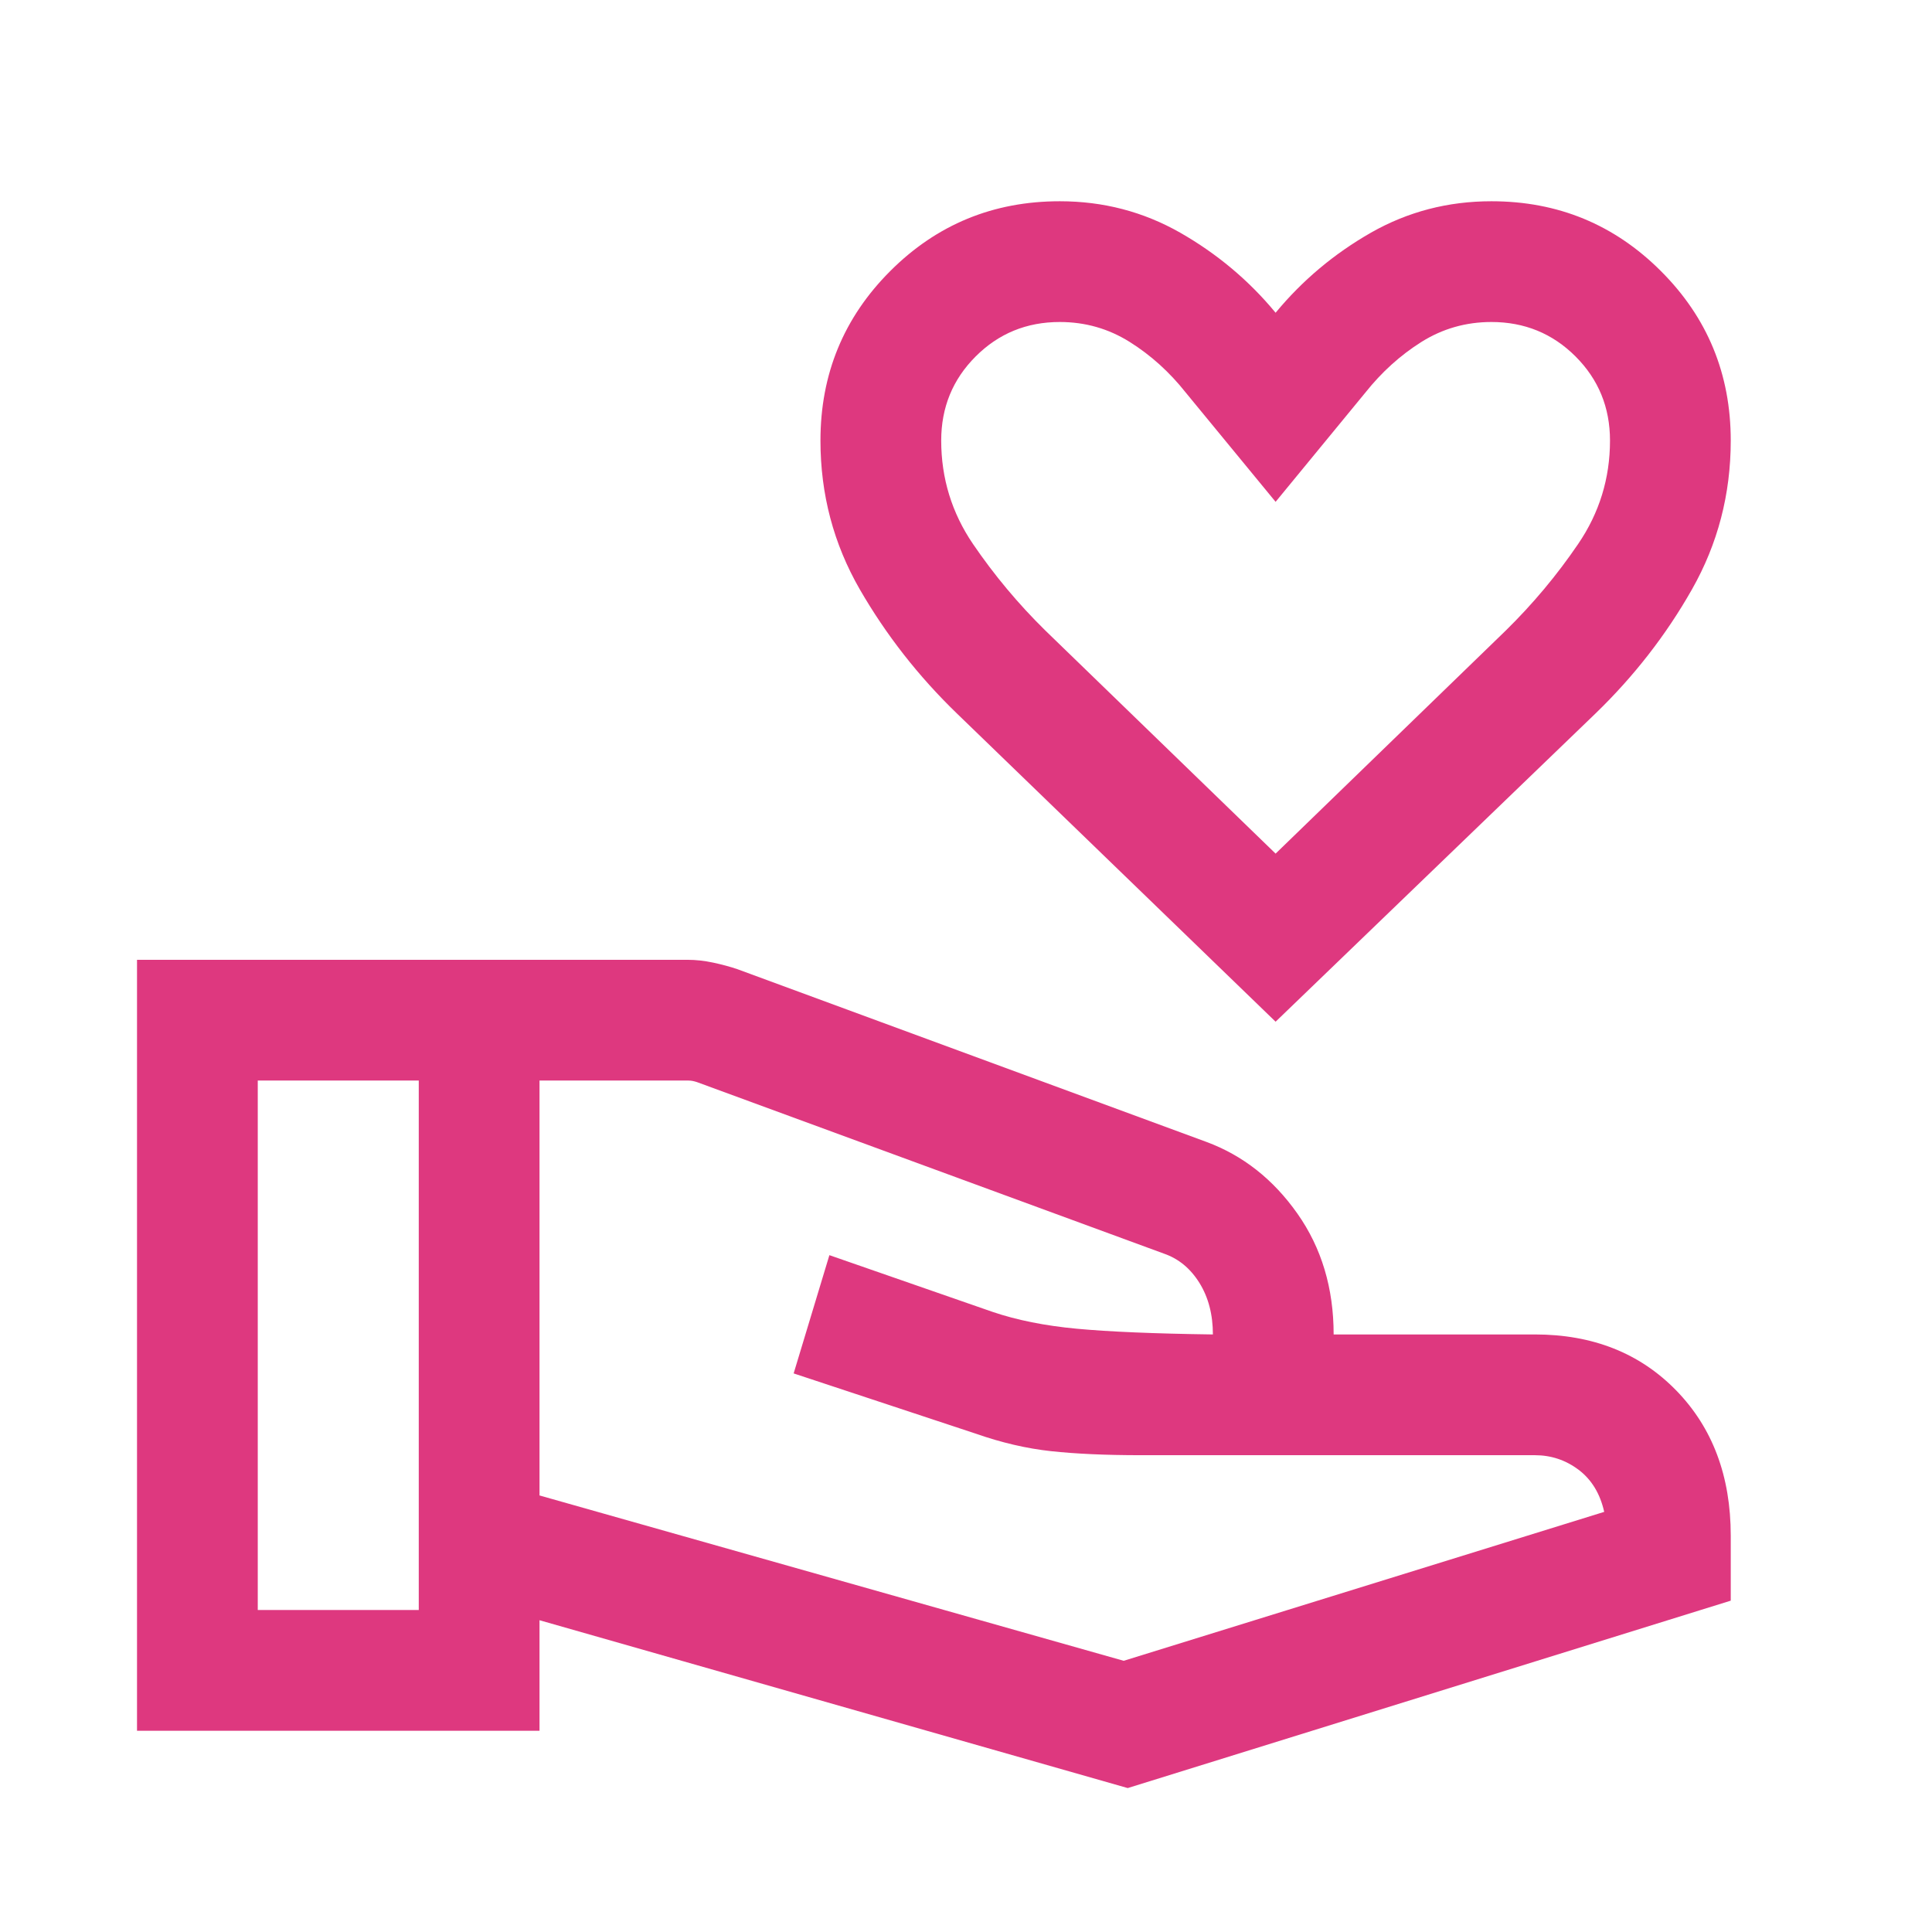
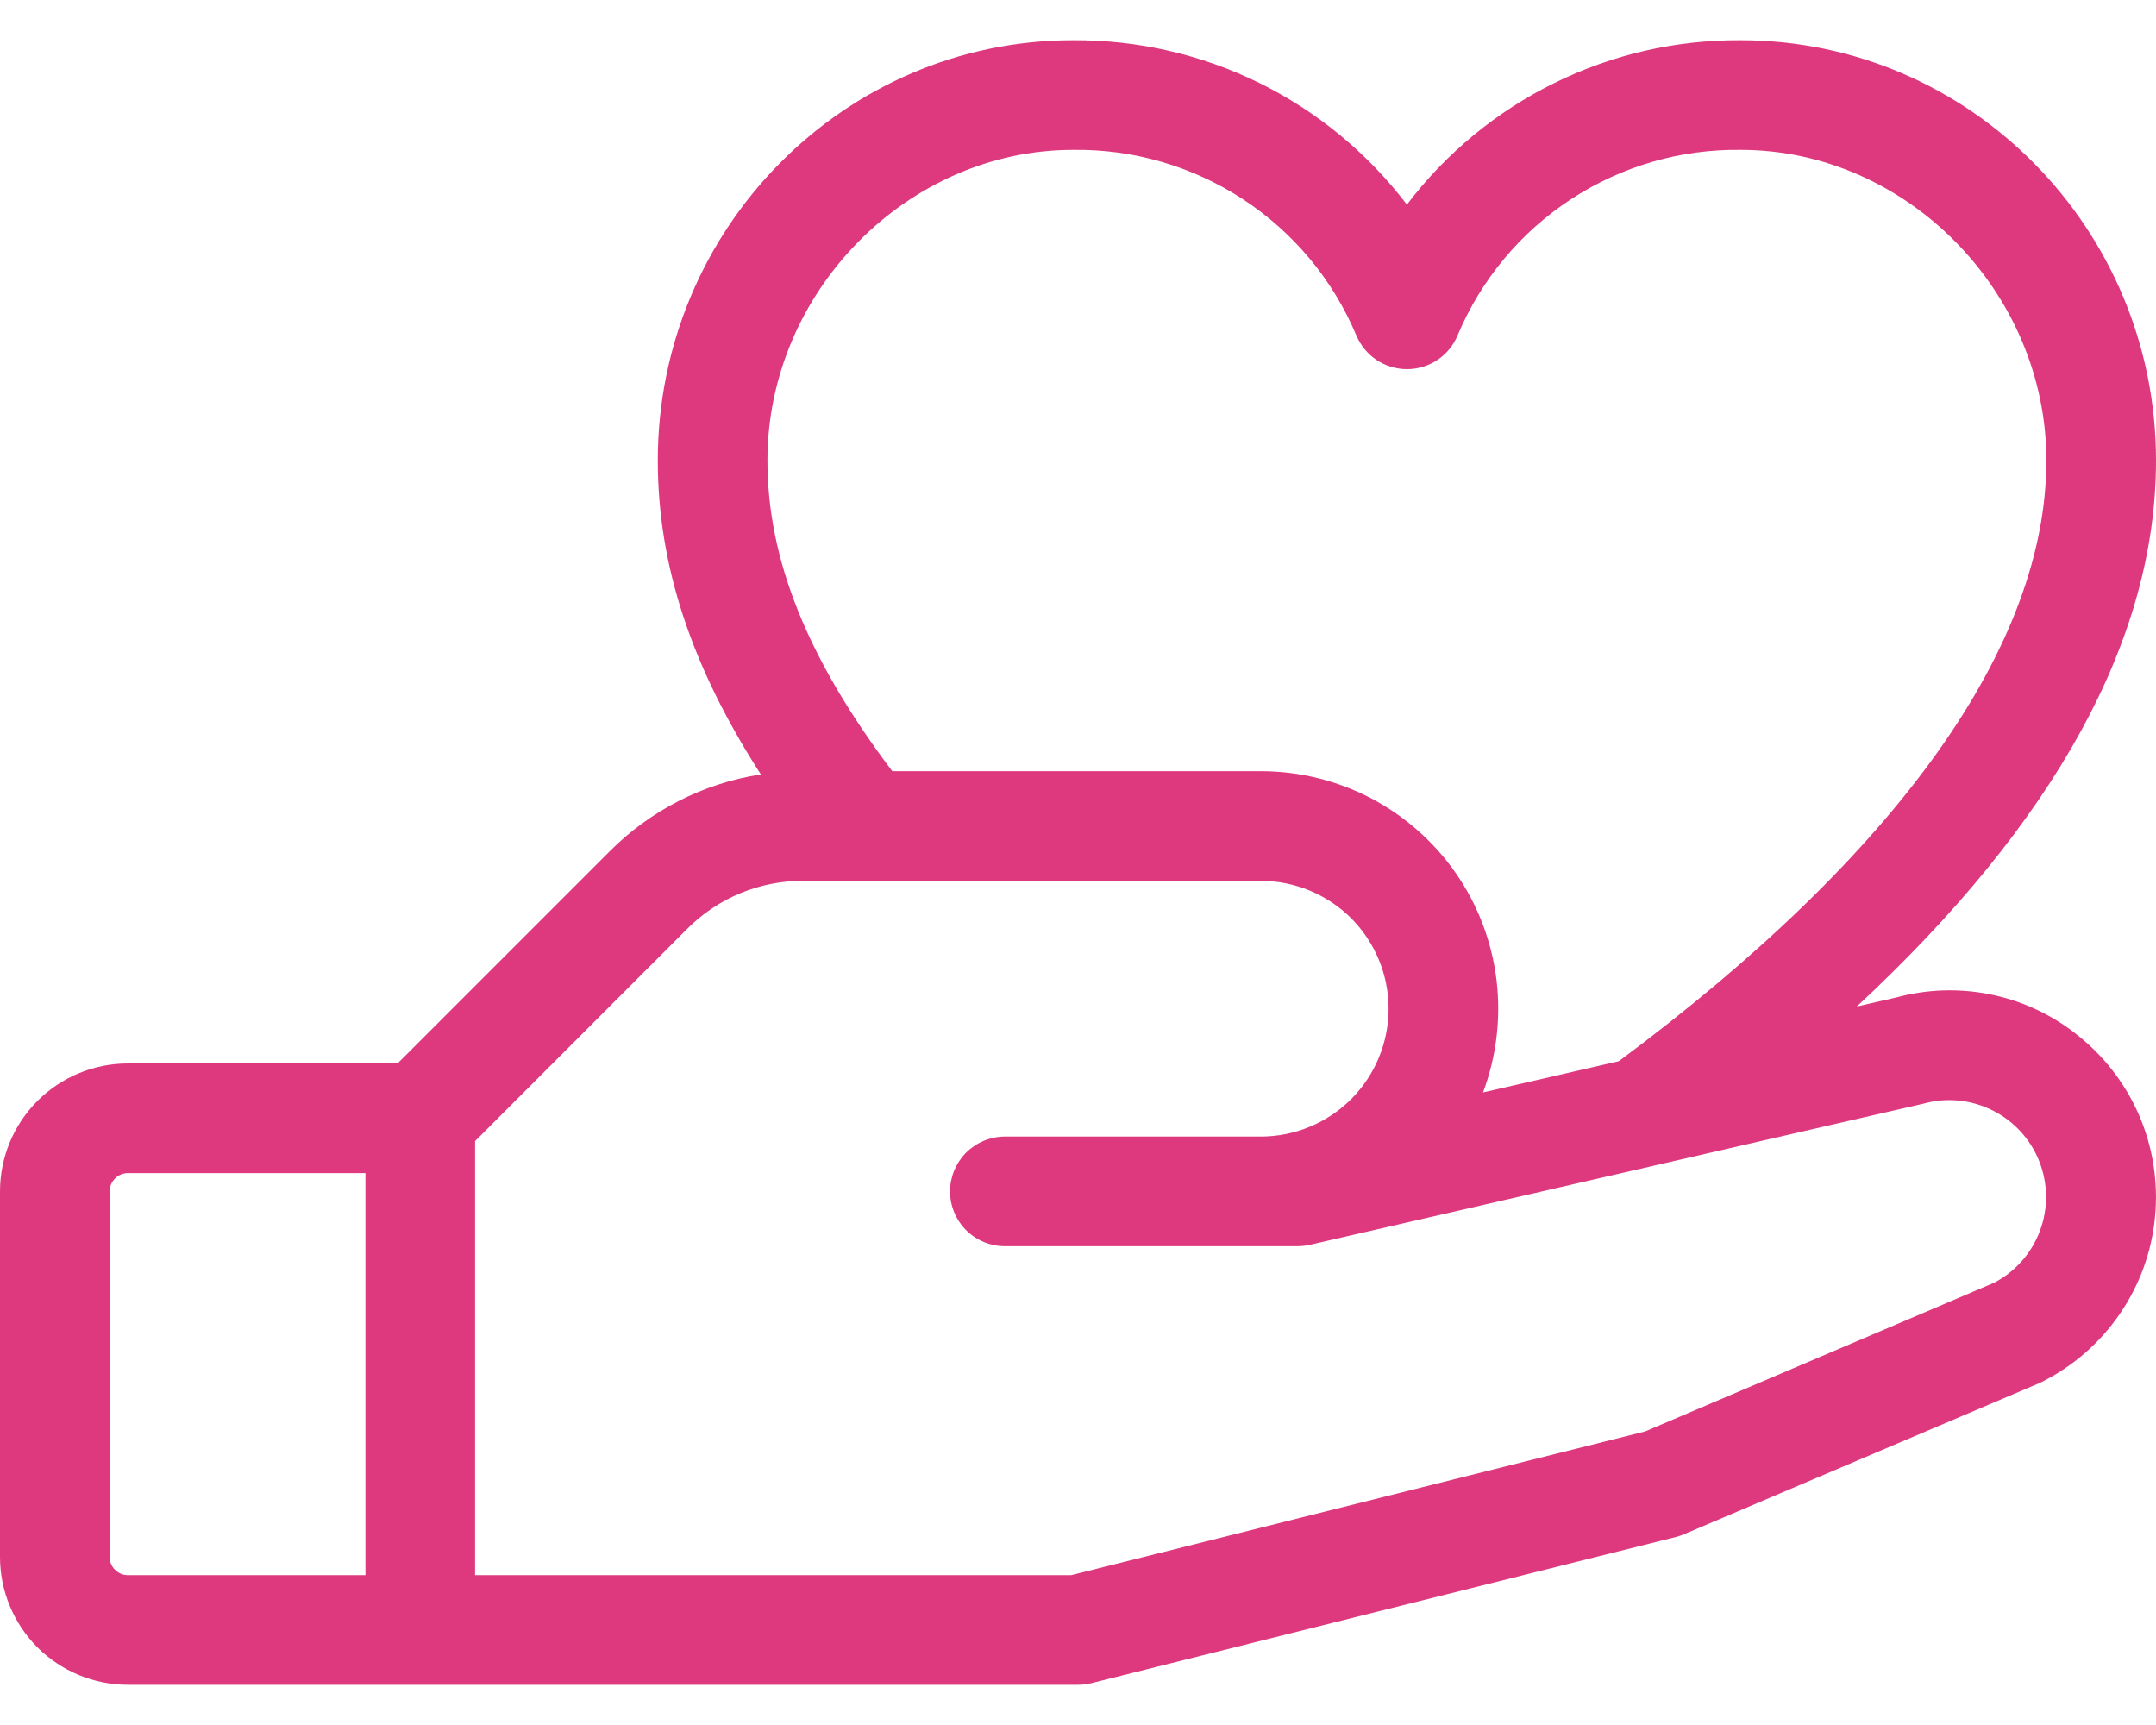
- <svg xmlns="http://www.w3.org/2000/svg" width="24" height="24" viewBox="0 0 24 24" fill="none">
-   <mask id="mask0_6808_53018" style="mask-type:alpha" maskUnits="userSpaceOnUse" x="0" y="0" width="24" height="24">
-     <rect width="24" height="24" fill="#D9D9D9" />
-   </mask>
-   <g mask="url(#mask0_6808_53018)">
-     <path d="M15.846 12.692L11.888 8.864C11.41 8.402 11.008 7.888 10.681 7.322C10.355 6.756 10.192 6.14 10.192 5.473C10.192 4.647 10.481 3.945 11.059 3.367C11.637 2.789 12.339 2.5 13.165 2.5C13.705 2.5 14.203 2.63 14.66 2.89C15.117 3.151 15.513 3.482 15.846 3.885C16.179 3.482 16.574 3.151 17.031 2.89C17.488 2.63 17.987 2.5 18.527 2.5C19.352 2.5 20.054 2.789 20.632 3.367C21.211 3.945 21.5 4.647 21.5 5.473C21.5 6.14 21.339 6.756 21.018 7.322C20.697 7.888 20.297 8.402 19.819 8.864L15.846 12.692ZM15.846 10.604L18.705 7.833C19.041 7.503 19.341 7.145 19.604 6.758C19.868 6.371 20 5.942 20 5.473C20 5.061 19.857 4.713 19.572 4.428C19.287 4.143 18.938 4 18.527 4C18.21 4 17.92 4.083 17.657 4.248C17.395 4.413 17.163 4.623 16.961 4.877L15.846 6.234L14.73 4.877C14.529 4.623 14.297 4.413 14.034 4.248C13.771 4.083 13.482 4 13.165 4C12.753 4 12.405 4.143 12.12 4.428C11.835 4.713 11.692 5.061 11.692 5.473C11.692 5.942 11.824 6.371 12.087 6.758C12.351 7.145 12.65 7.503 12.986 7.833L15.846 10.604ZM6.702 18.577L13.959 20.631L19.928 18.781C19.877 18.554 19.771 18.38 19.611 18.259C19.451 18.138 19.269 18.077 19.067 18.077H14.17C13.733 18.077 13.363 18.06 13.057 18.027C12.752 17.994 12.439 17.921 12.117 17.808L9.859 17.061L10.303 15.592L12.328 16.296C12.631 16.399 12.98 16.469 13.377 16.506C13.773 16.543 14.336 16.567 15.067 16.577C15.067 16.329 15.011 16.116 14.9 15.937C14.788 15.757 14.641 15.636 14.459 15.573L8.657 13.442C8.638 13.436 8.62 13.431 8.604 13.428C8.588 13.425 8.571 13.423 8.552 13.423H6.702V18.577ZM1.702 21.5V11.923H8.54C8.645 11.923 8.751 11.935 8.859 11.958C8.967 11.981 9.067 12.008 9.159 12.039L14.986 14.185C15.44 14.353 15.817 14.65 16.117 15.076C16.417 15.502 16.567 16.003 16.567 16.577H19.067C19.785 16.577 20.37 16.809 20.822 17.272C21.274 17.736 21.5 18.337 21.5 19.077V19.884L14.009 22.212L6.702 20.127V21.5H1.702ZM3.202 20H5.202V13.423H3.202V20Z" fill="#DE387F" />
-   </g>
+ <svg xmlns="http://www.w3.org/2000/svg" width="20" height="16" viewBox="0 0 20 16" fill="none">
+   <path d="M19.247 9.581C19.015 9.402 18.745 9.279 18.457 9.222C18.17 9.165 17.873 9.175 17.59 9.252L17.224 9.336C19.068 7.623 20 5.925 20 4.271C20 2.122 18.272 0.373 16.147 0.373C15.548 0.369 14.956 0.505 14.419 0.77C13.881 1.035 13.413 1.421 13.051 1.898C12.688 1.421 12.22 1.035 11.683 0.77C11.145 0.505 10.553 0.369 9.954 0.373C7.83 0.373 6.102 2.122 6.102 4.271C6.102 5.236 6.409 6.177 7.058 7.183C6.526 7.265 6.034 7.516 5.655 7.897L3.688 9.864H1.186C0.872 9.864 0.57 9.989 0.347 10.212C0.125 10.434 0 10.736 0 11.051V14.441C0 14.755 0.125 15.057 0.347 15.28C0.57 15.502 0.872 15.627 1.186 15.627H10C10.042 15.627 10.083 15.622 10.124 15.612L15.547 14.256C15.573 14.249 15.598 14.241 15.623 14.23L18.913 12.831L18.941 12.818C19.231 12.672 19.48 12.456 19.664 12.187C19.848 11.919 19.961 11.609 19.991 11.285C20.022 10.961 19.97 10.635 19.84 10.337C19.709 10.039 19.506 9.78 19.247 9.582V9.581ZM9.954 1.39C10.513 1.382 11.062 1.542 11.53 1.848C11.998 2.154 12.364 2.593 12.581 3.109C12.62 3.202 12.685 3.282 12.768 3.338C12.852 3.394 12.951 3.424 13.052 3.424C13.152 3.424 13.251 3.394 13.335 3.338C13.418 3.282 13.484 3.202 13.522 3.109C13.739 2.593 14.105 2.154 14.573 1.848C15.041 1.542 15.59 1.382 16.149 1.39C17.684 1.39 18.983 2.709 18.983 4.271C18.983 5.986 17.612 7.915 15.017 9.843L13.757 10.133C13.882 9.8 13.925 9.441 13.882 9.087C13.838 8.733 13.71 8.395 13.507 8.102C13.304 7.809 13.033 7.57 12.718 7.404C12.402 7.239 12.051 7.153 11.695 7.153H8.277C7.488 6.108 7.119 5.187 7.119 4.271C7.119 2.709 8.417 1.39 9.954 1.39ZM1.017 14.441V11.051C1.017 11.006 1.035 10.963 1.067 10.931C1.098 10.899 1.141 10.881 1.186 10.881H3.39V14.61H1.186C1.141 14.61 1.098 14.592 1.067 14.56C1.035 14.529 1.017 14.486 1.017 14.441ZM18.498 11.898L15.261 13.277L9.937 14.61H4.407V10.584L6.374 8.616C6.515 8.474 6.683 8.361 6.868 8.285C7.053 8.208 7.252 8.169 7.452 8.17H11.695C12.009 8.17 12.311 8.295 12.534 8.517C12.756 8.74 12.881 9.041 12.881 9.356C12.881 9.671 12.756 9.972 12.534 10.195C12.311 10.417 12.009 10.542 11.695 10.542H9.322C9.187 10.542 9.058 10.596 8.962 10.691C8.867 10.787 8.813 10.916 8.813 11.051C8.813 11.186 8.867 11.315 8.962 11.41C9.058 11.506 9.187 11.559 9.322 11.559H12.034C12.072 11.559 12.11 11.555 12.147 11.547L17.825 10.241L17.846 10.236C18.059 10.177 18.287 10.2 18.485 10.3C18.683 10.399 18.837 10.568 18.918 10.774C18.999 10.98 19.001 11.209 18.923 11.417C18.846 11.624 18.694 11.796 18.498 11.898Z" fill="#DE387F" />
</svg>
